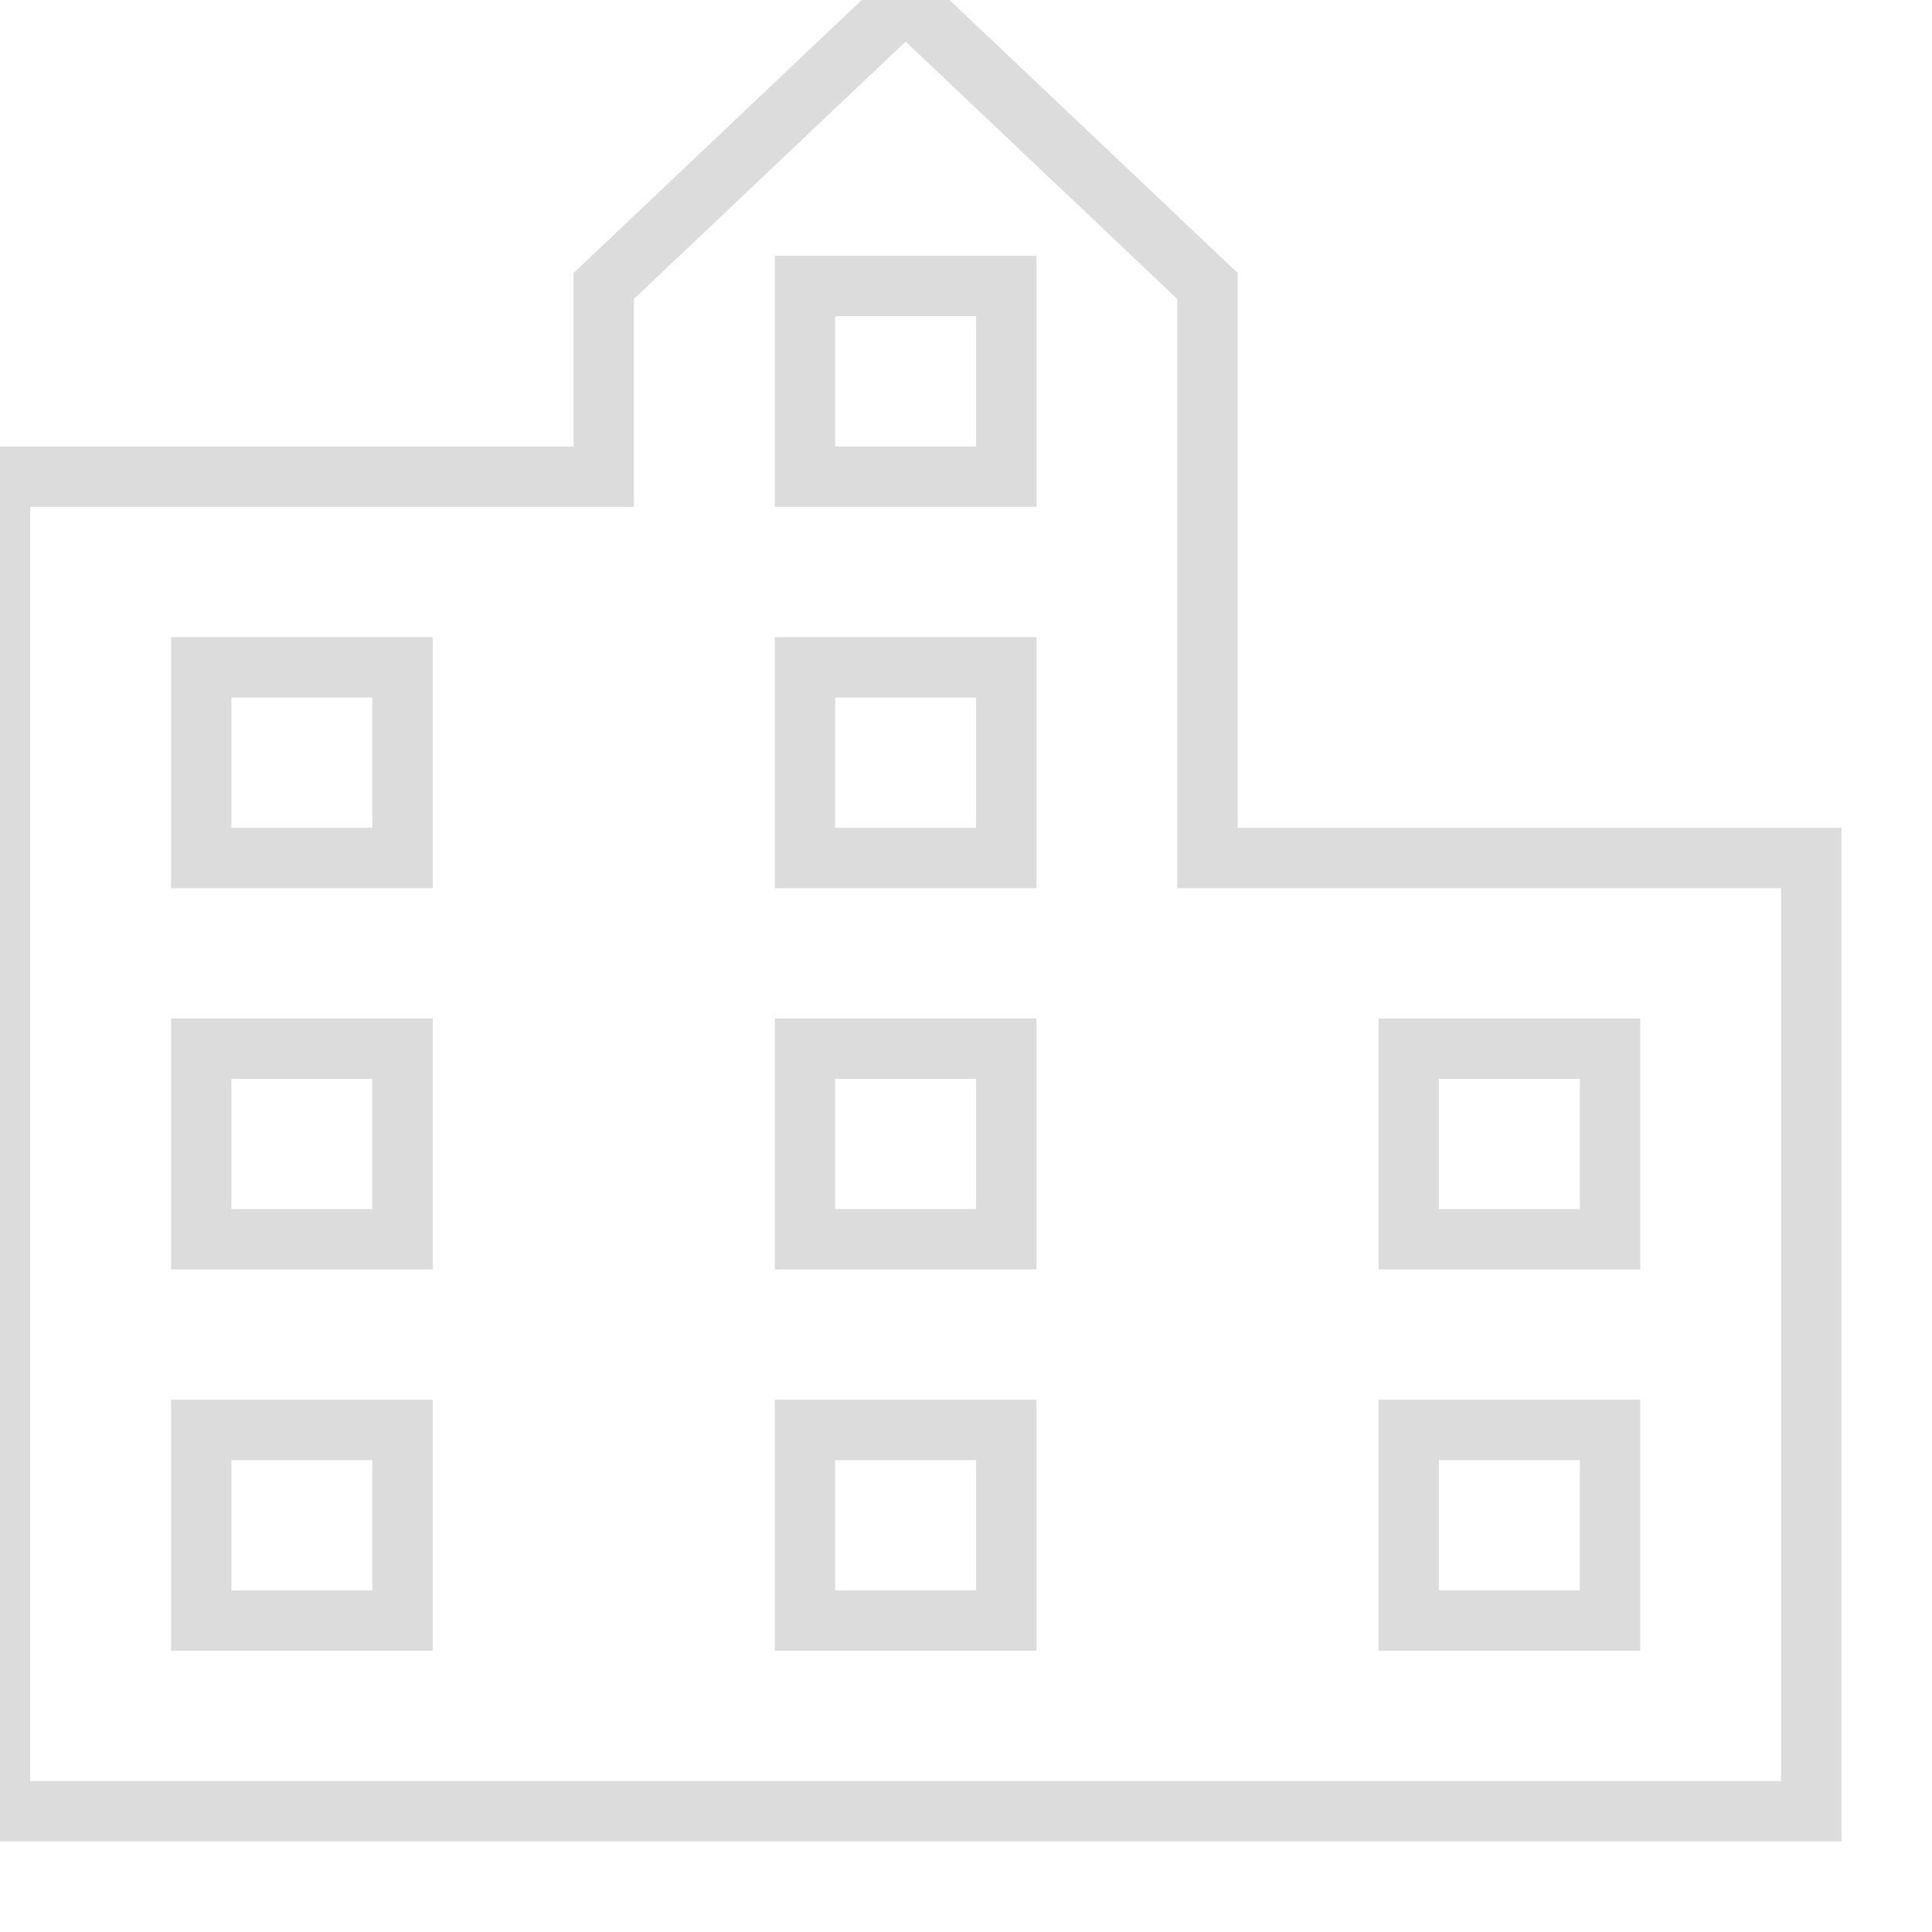
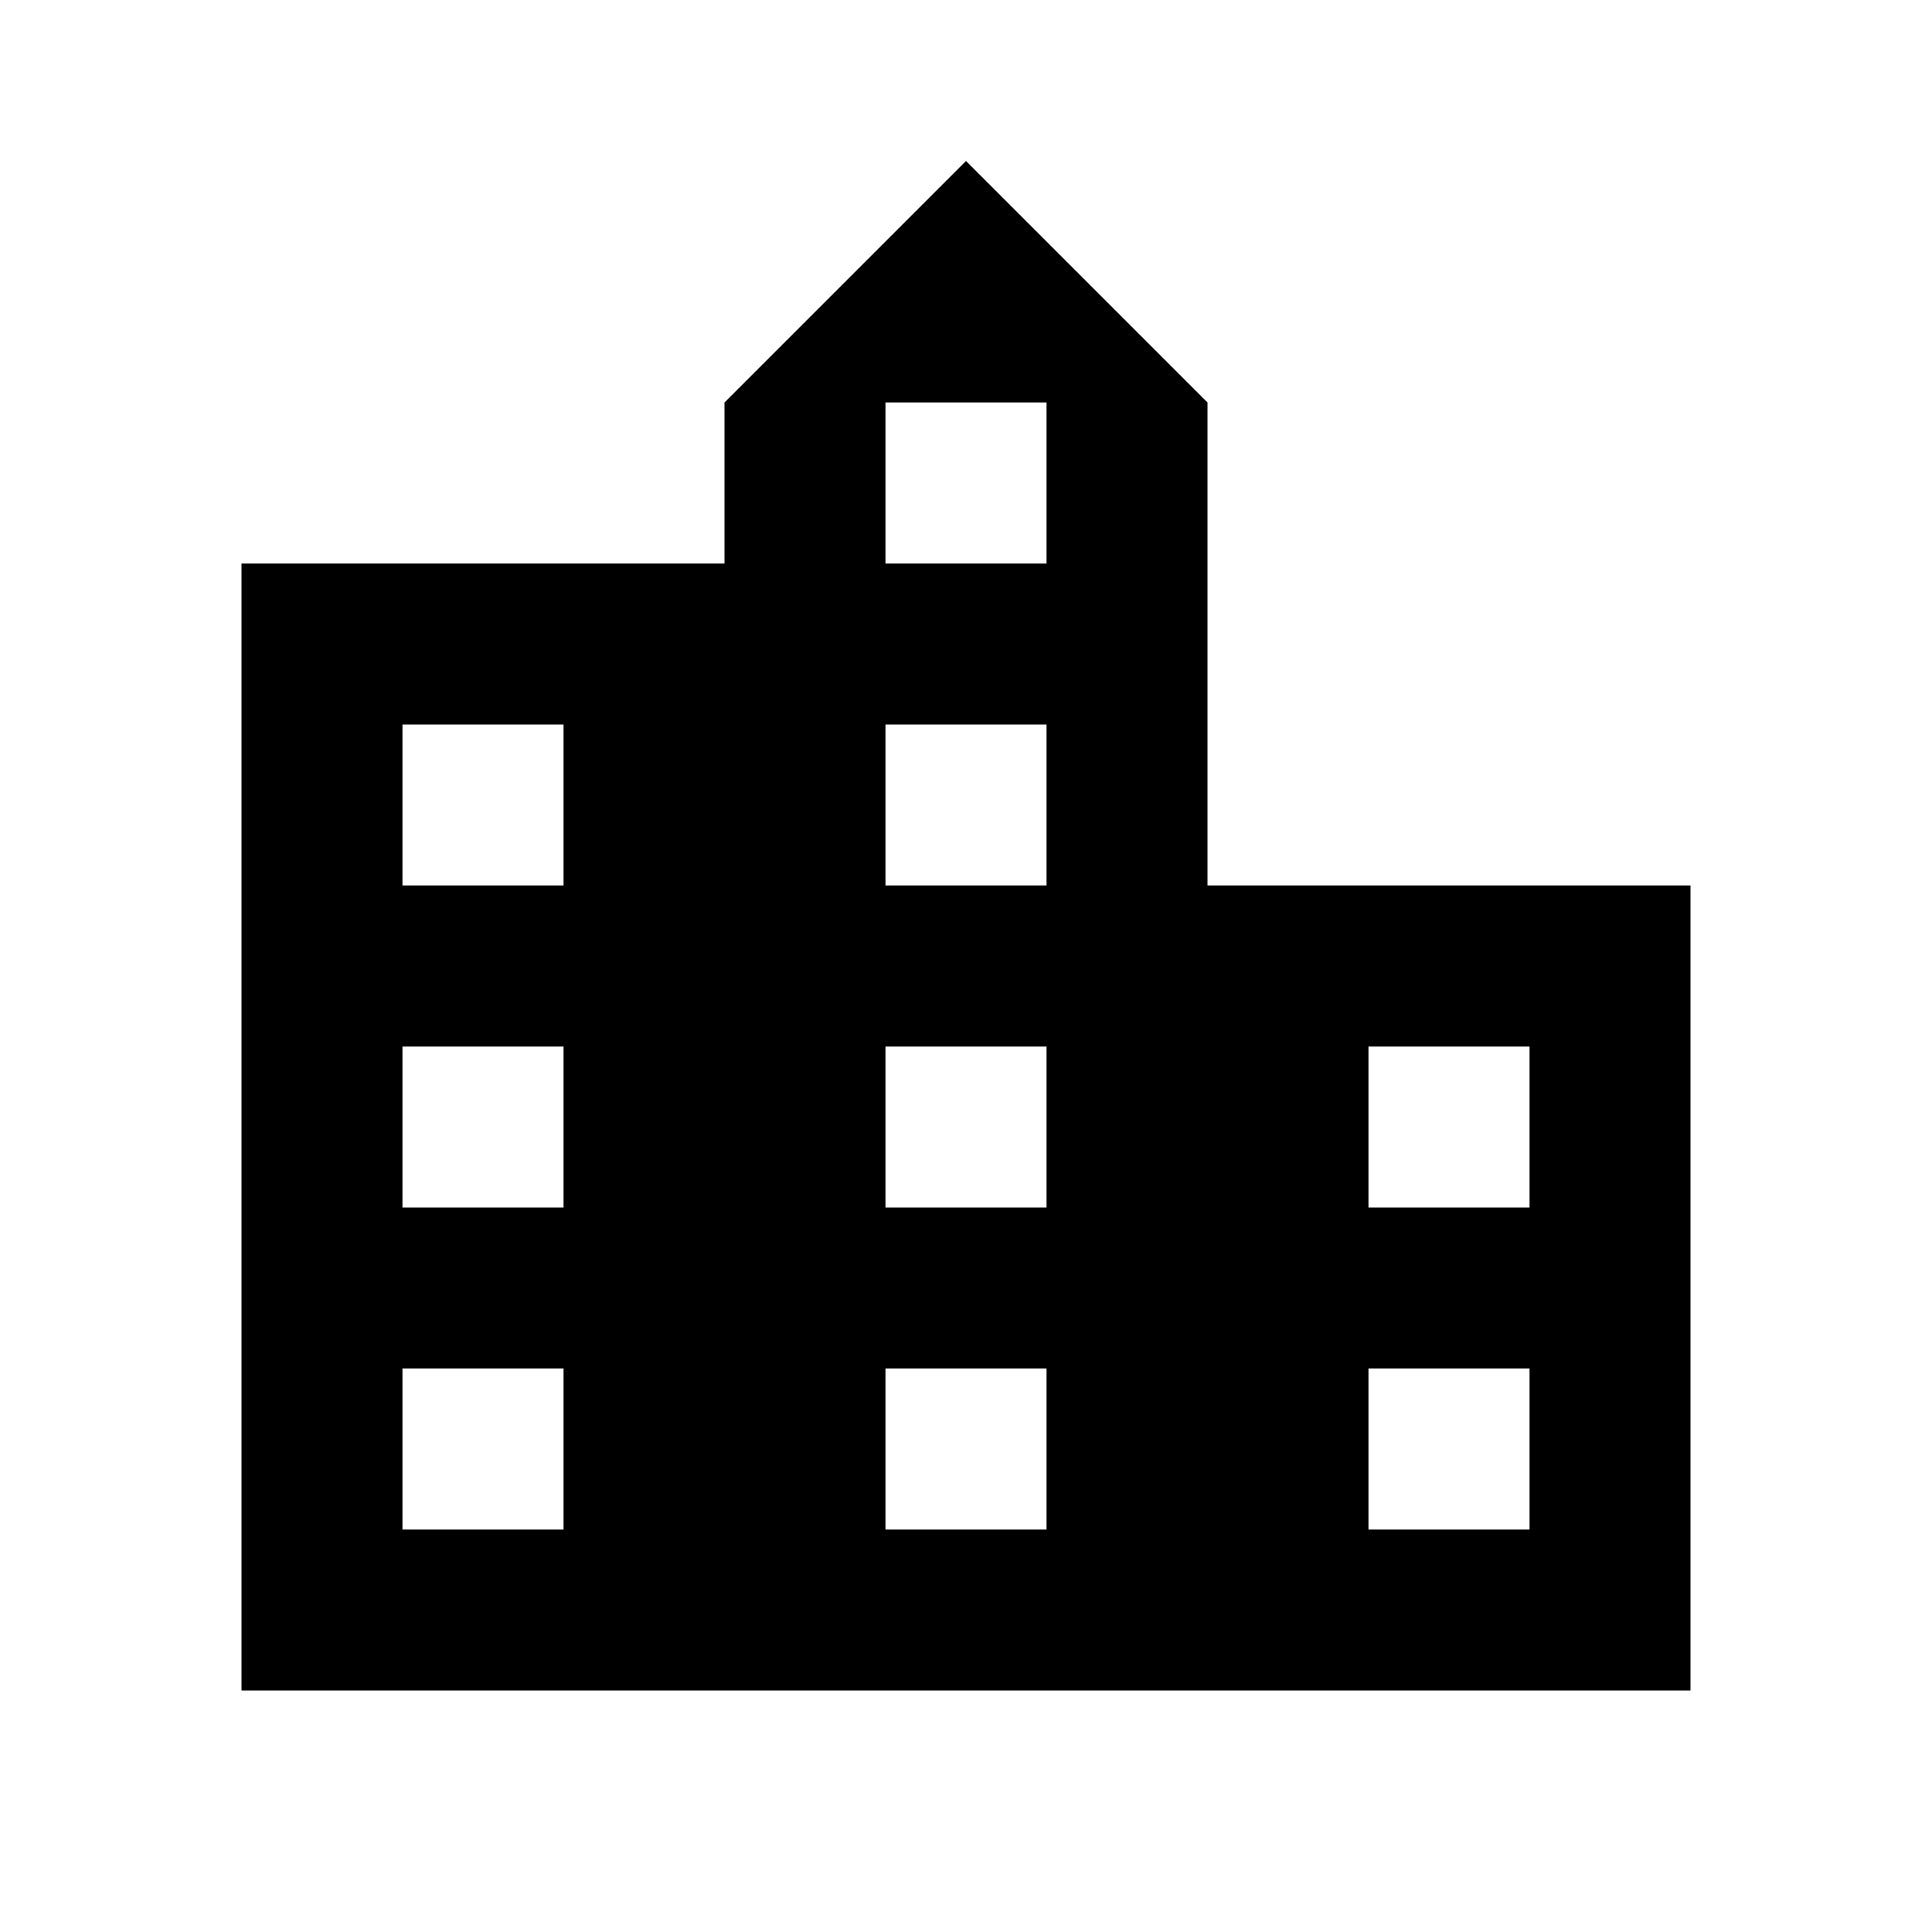
- <svg xmlns="http://www.w3.org/2000/svg" width="32px" height="32px" viewBox="0 0 32 32" version="1.1">
-   <g stroke="#DCDCDC" stroke-width="1" fill="none" fill-rule="evenodd">
-     <path d="M20,14.211 L20,4.737 L15,0 L10,4.737 L10,7.895 L0,7.895 L0,30 L30,30 L30,14.211 L20,14.211 Z M6.667,26.842 L3.333,26.842 L3.333,23.684 L6.667,23.684 L6.667,26.842 Z M6.667,20.526 L3.333,20.526 L3.333,17.368 L6.667,17.368 L6.667,20.526 Z M6.667,14.211 L3.333,14.211 L3.333,11.053 L6.667,11.053 L6.667,14.211 Z M16.667,26.842 L13.333,26.842 L13.333,23.684 L16.667,23.684 L16.667,26.842 Z M16.667,20.526 L13.333,20.526 L13.333,17.368 L16.667,17.368 L16.667,20.526 Z M16.667,14.211 L13.333,14.211 L13.333,11.053 L16.667,11.053 L16.667,14.211 Z M16.667,7.895 L13.333,7.895 L13.333,4.737 L16.667,4.737 L16.667,7.895 Z M26.667,26.842 L23.333,26.842 L23.333,23.684 L26.667,23.684 L26.667,26.842 Z M26.667,20.526 L23.333,20.526 L23.333,17.368 L26.667,17.368 L26.667,20.526 Z" />
-   </g>
+ <svg xmlns="http://www.w3.org/2000/svg" fill="#000000" height="24" viewBox="0 0 24 24" width="24">
+   <path d="M15 11V5l-3-3-3 3v2H3v14h18V11h-6zm-8 8H5v-2h2v2zm0-4H5v-2h2v2zm0-4H5V9h2v2zm6 8h-2v-2h2v2zm0-4h-2v-2h2v2zm0-4h-2V9h2v2zm0-4h-2V5h2v2zm6 12h-2v-2h2v2zm0-4h-2v-2h2v2z" />
+   <path d="M0 0h24v24H0z" fill="none" />
</svg>
